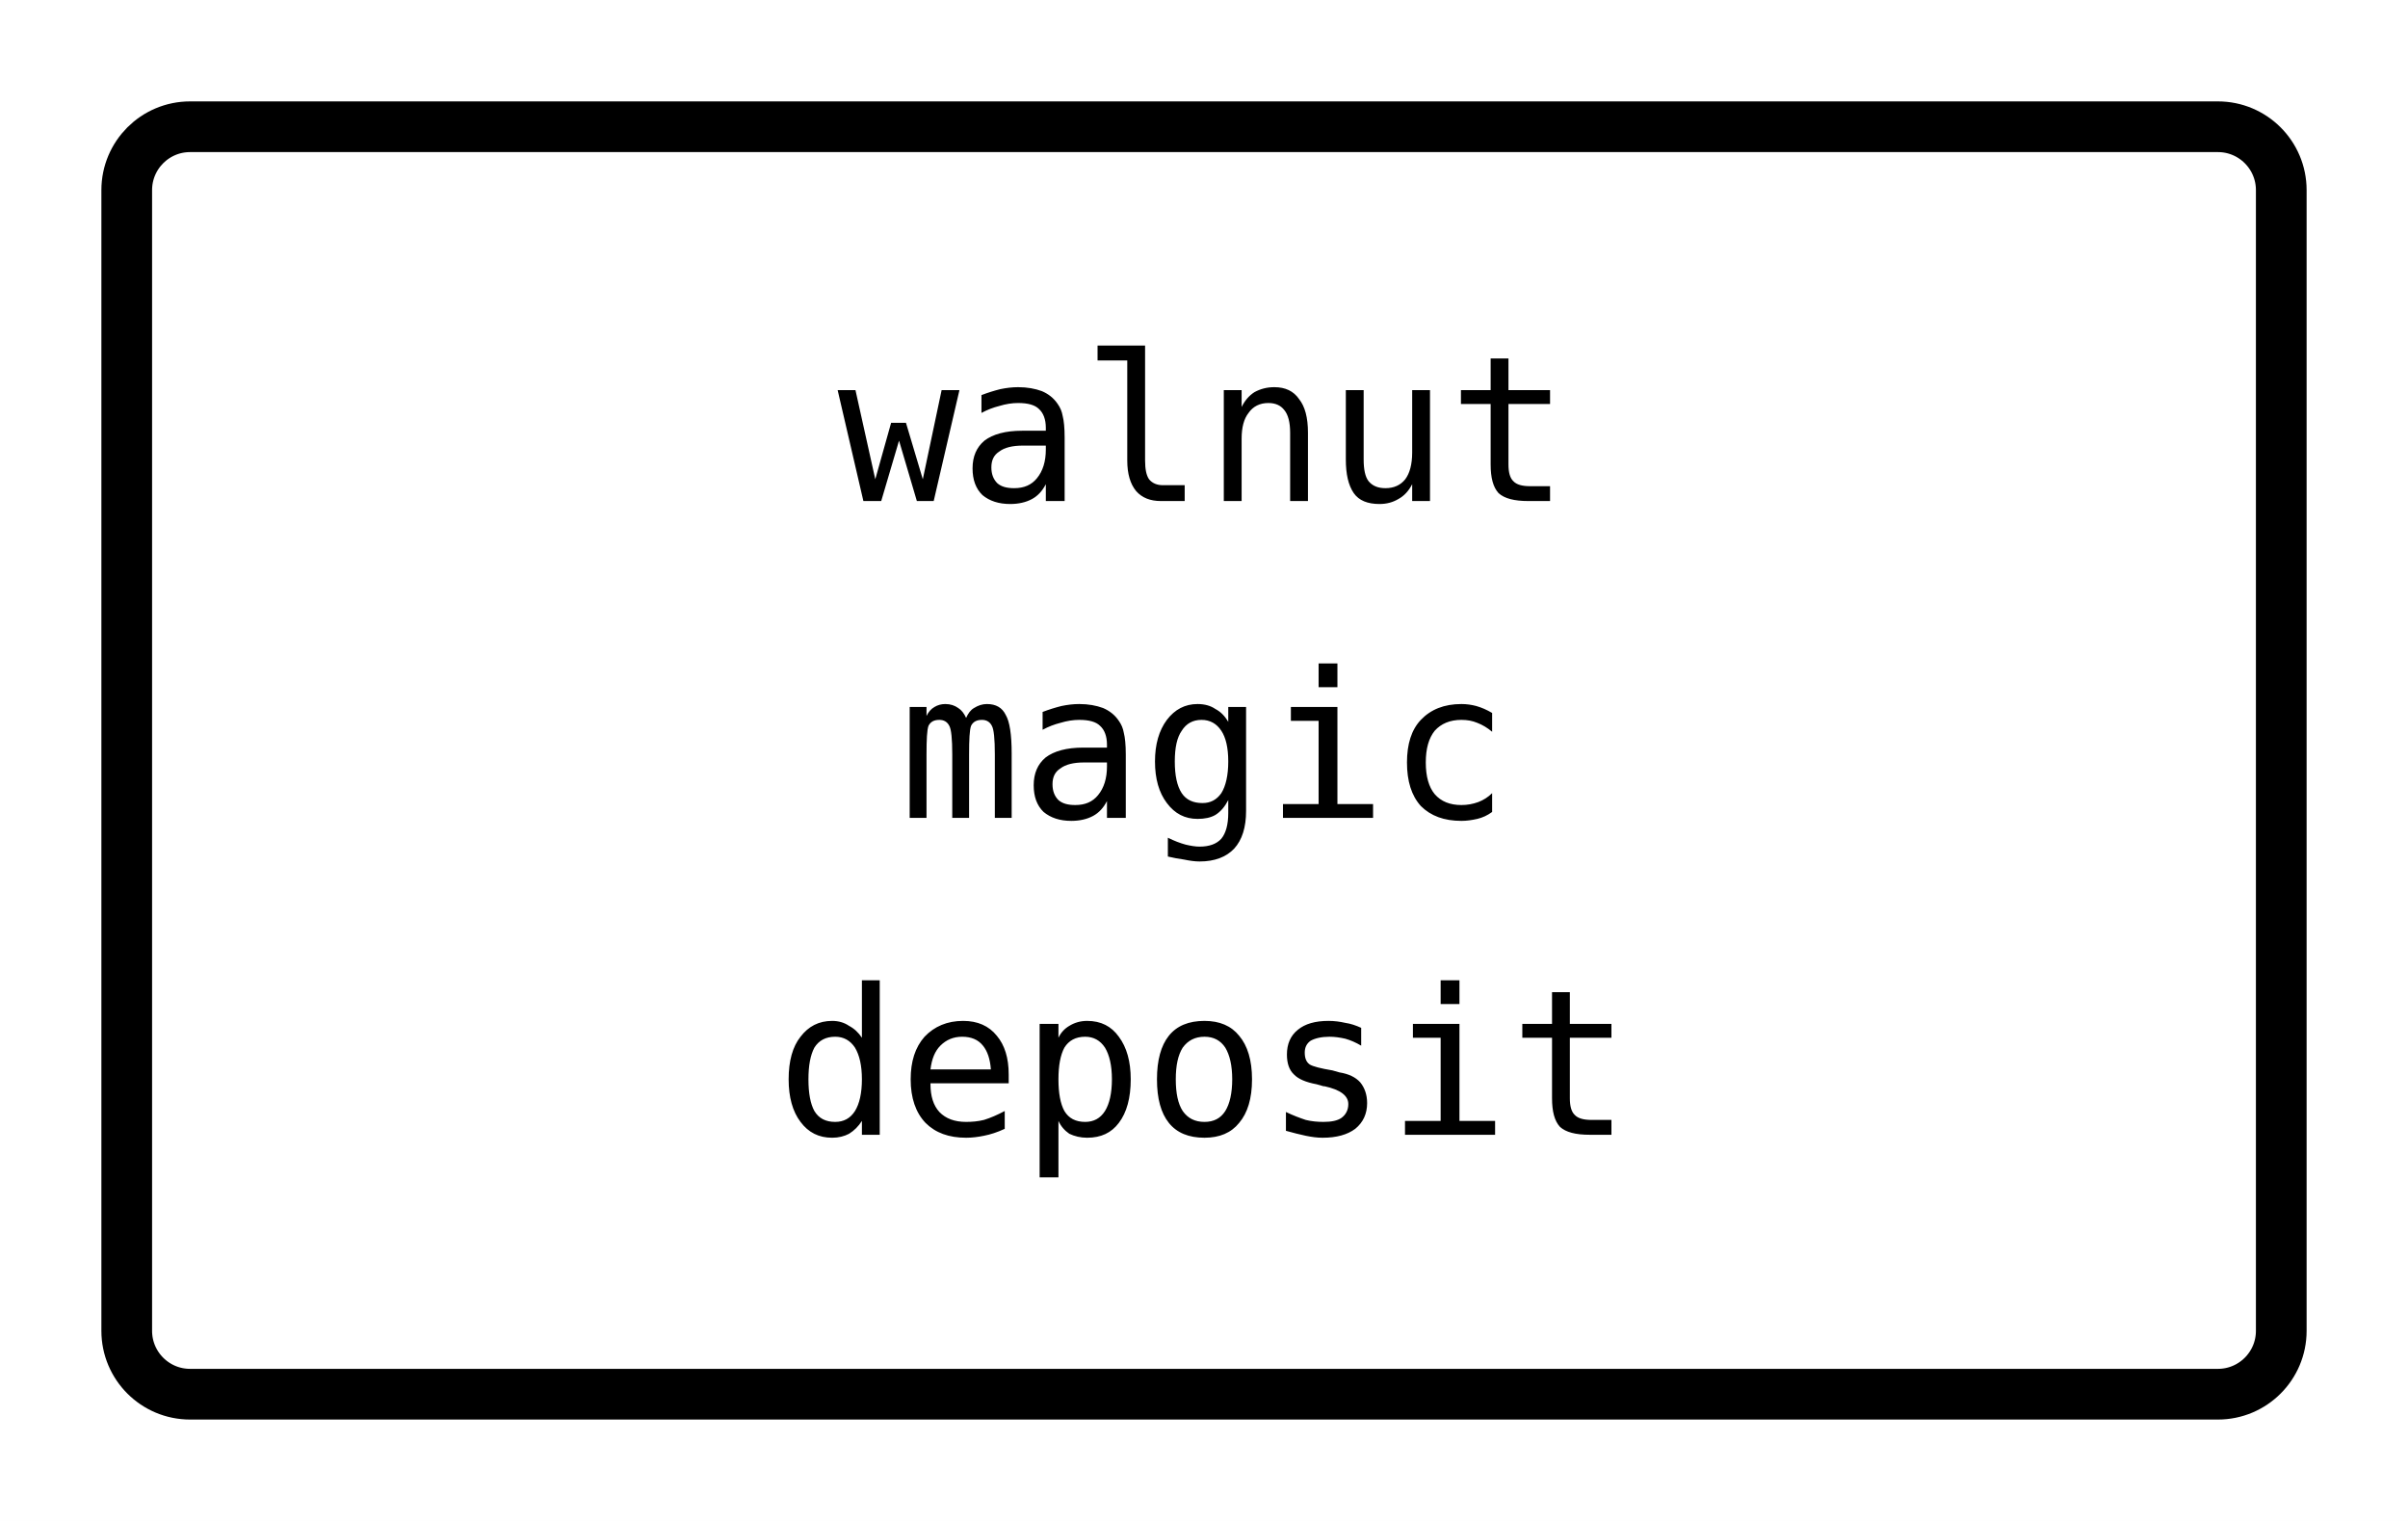
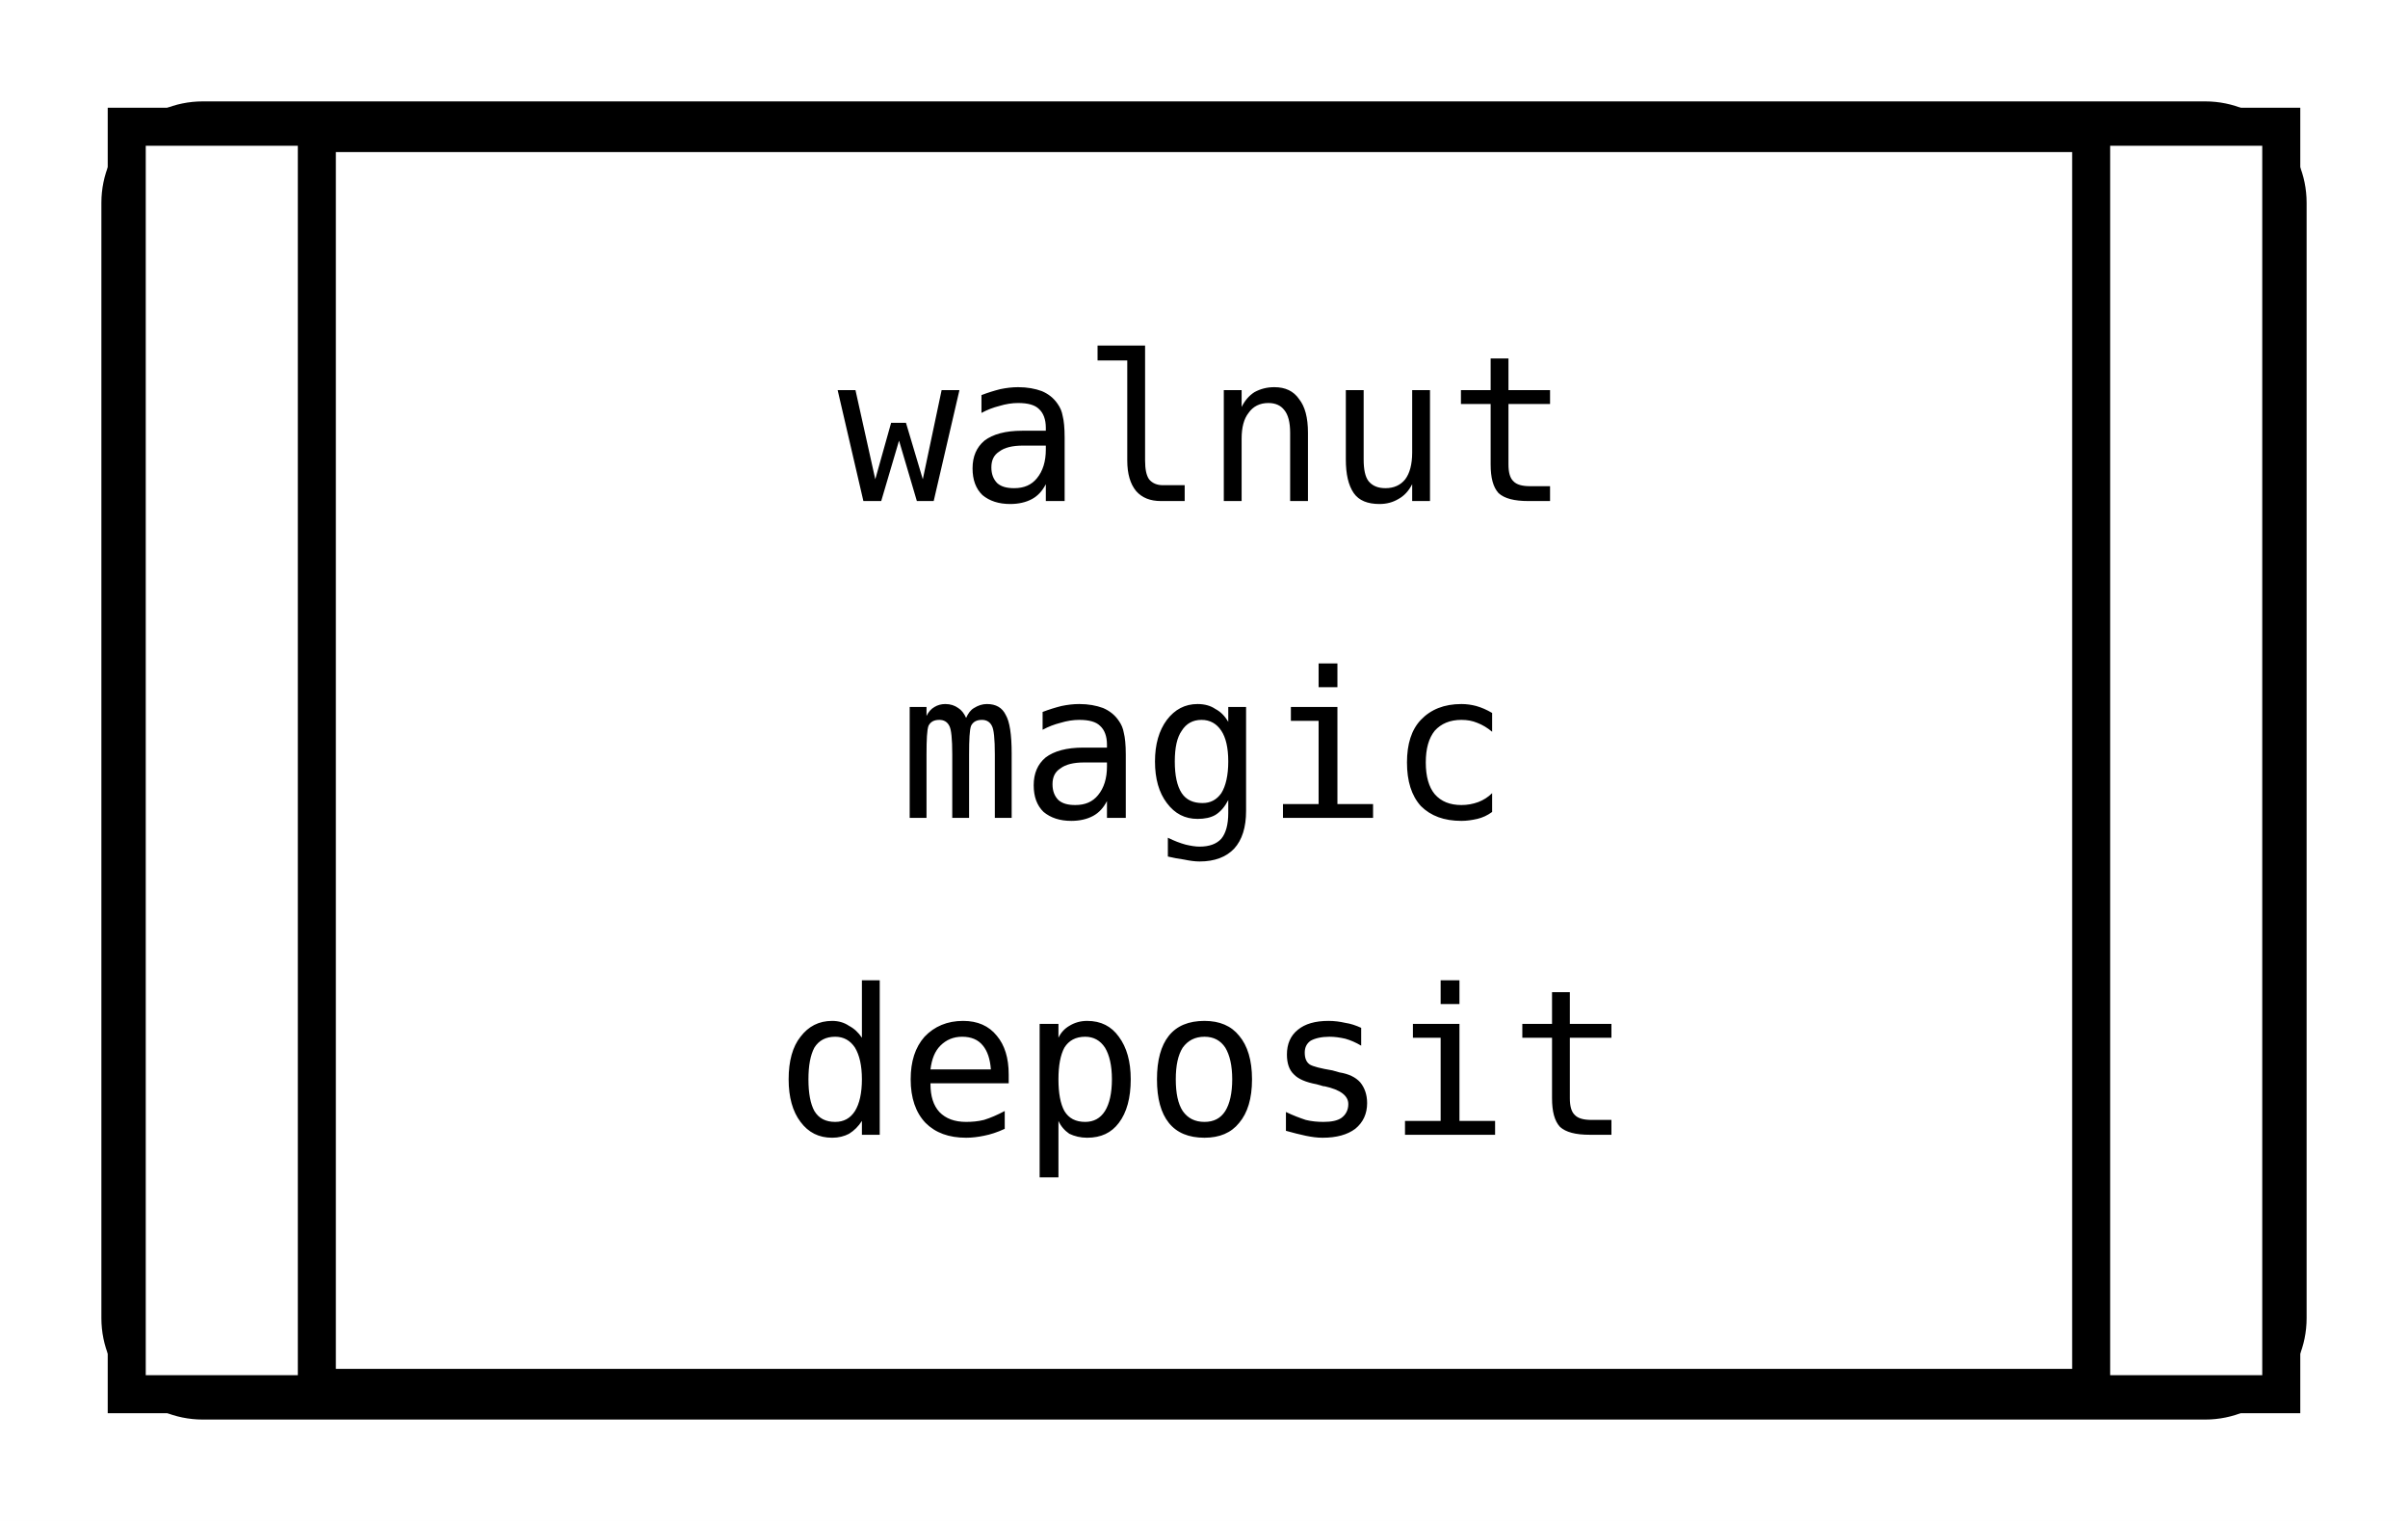
<svg xmlns="http://www.w3.org/2000/svg" width="38mm" height="24mm" viewBox="0 0 38 24">
  <rect x="0" y="0" width="38" height="24" fill="#FFFFFF" stroke="none" />
-   <rect x="2" y="2" width="34" height="20" rx="1" ry="1" fill="#FFFFFF" stroke="#000000" stroke-width="0.8" />
+   <rect x="2" y="2" width="34" height="20" rx="1.2" ry="1.2" fill="#FFFFFF" stroke="#000000" stroke-width="0.8" />
+   <rect x="2" y="2" width="3" height="20" fill="#FFFFFF" stroke="#000000" stroke-width="0.6" class="pad" />
+   <rect x="33" y="2" width="3" height="20" fill="#FFFFFF" stroke="#000000" stroke-width="0.6" class="pad" />
  <text x="19" y="7" font-family="Consolas, monospace" font-size="3.2" text-anchor="middle" dominant-baseline="middle" fill="#000000">walnut</text>
  <text x="19" y="12" font-family="Consolas, monospace" font-size="3.2" text-anchor="middle" dominant-baseline="middle" fill="#000000">magic</text>
  <text x="19" y="17" font-family="Consolas, monospace" font-size="3.2" text-anchor="middle" dominant-baseline="middle" fill="#000000">deposit</text>
</svg>
